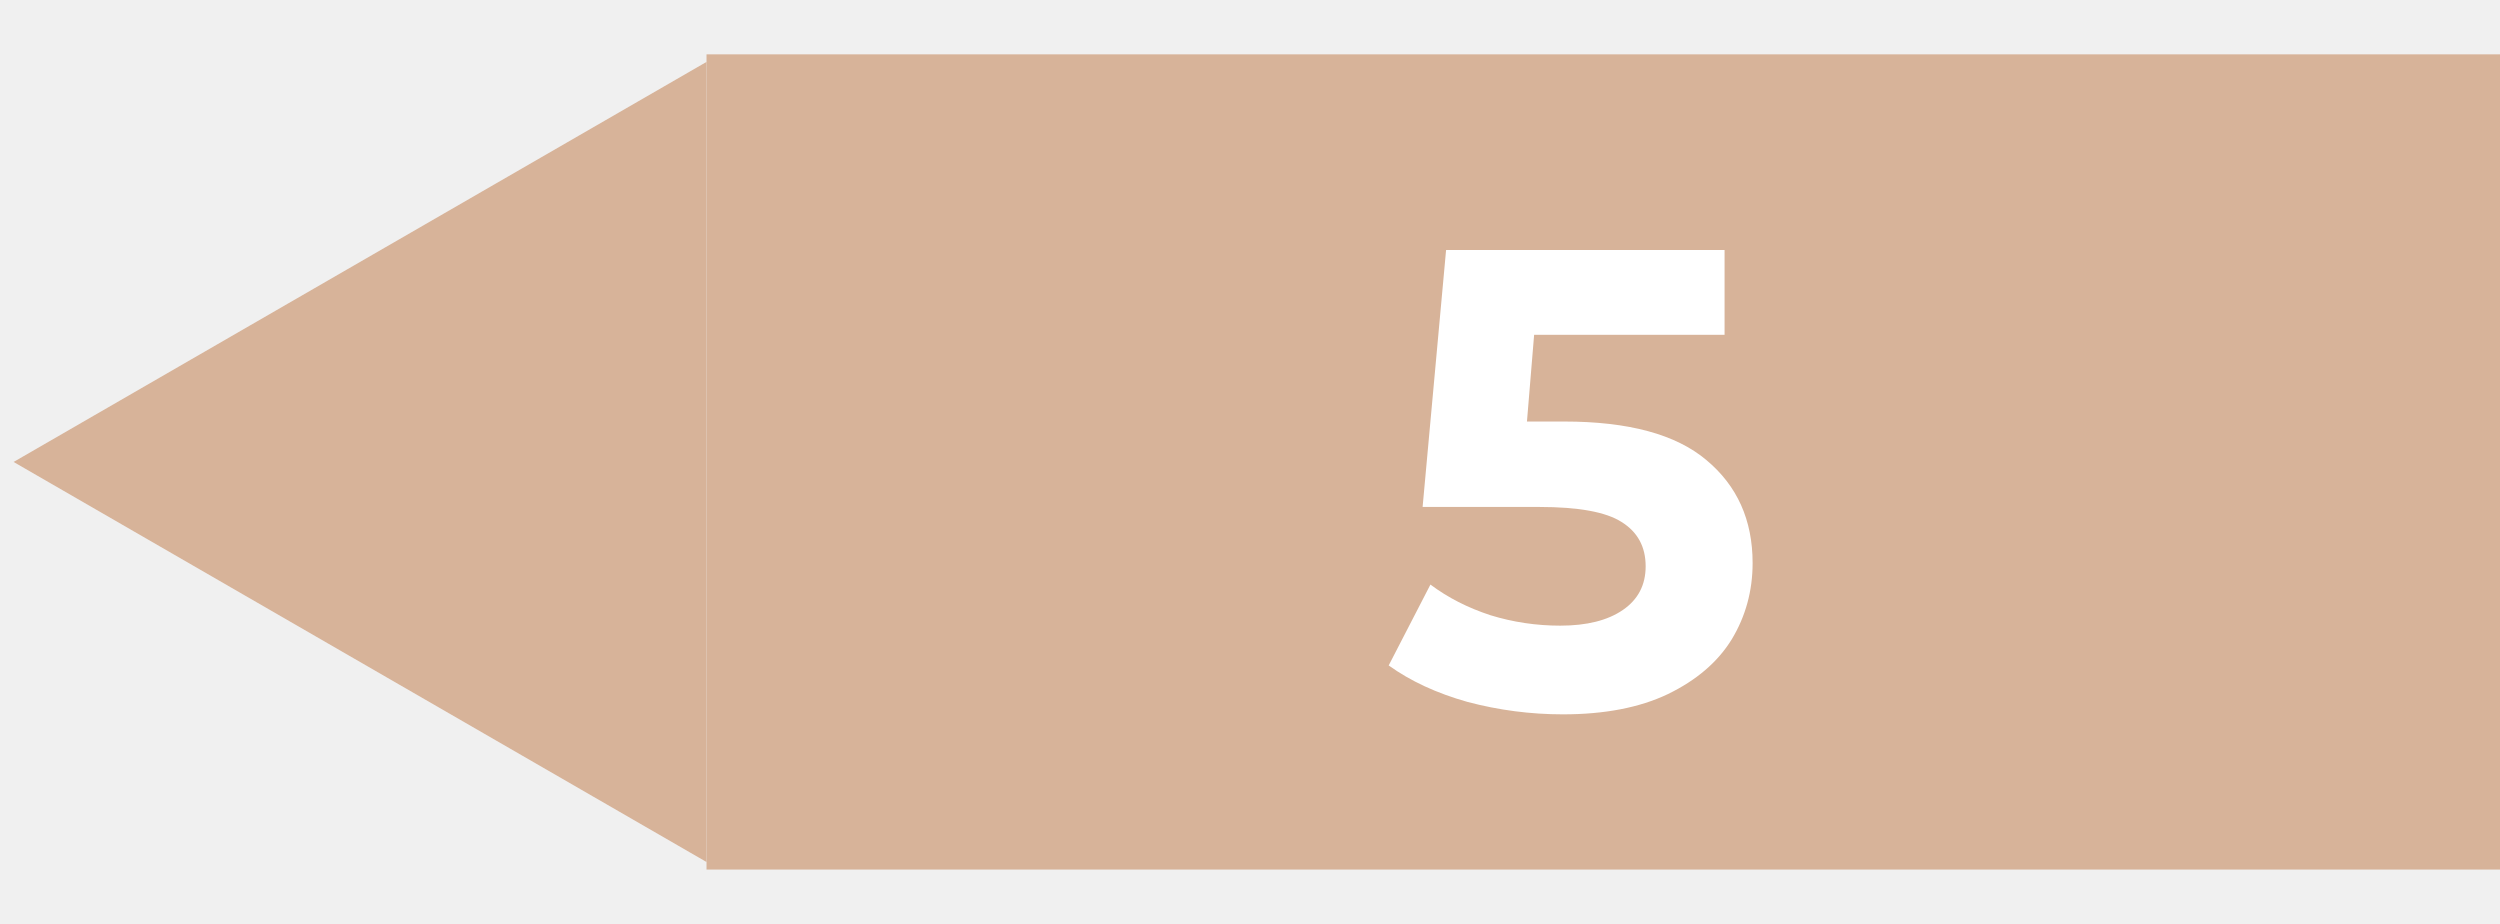
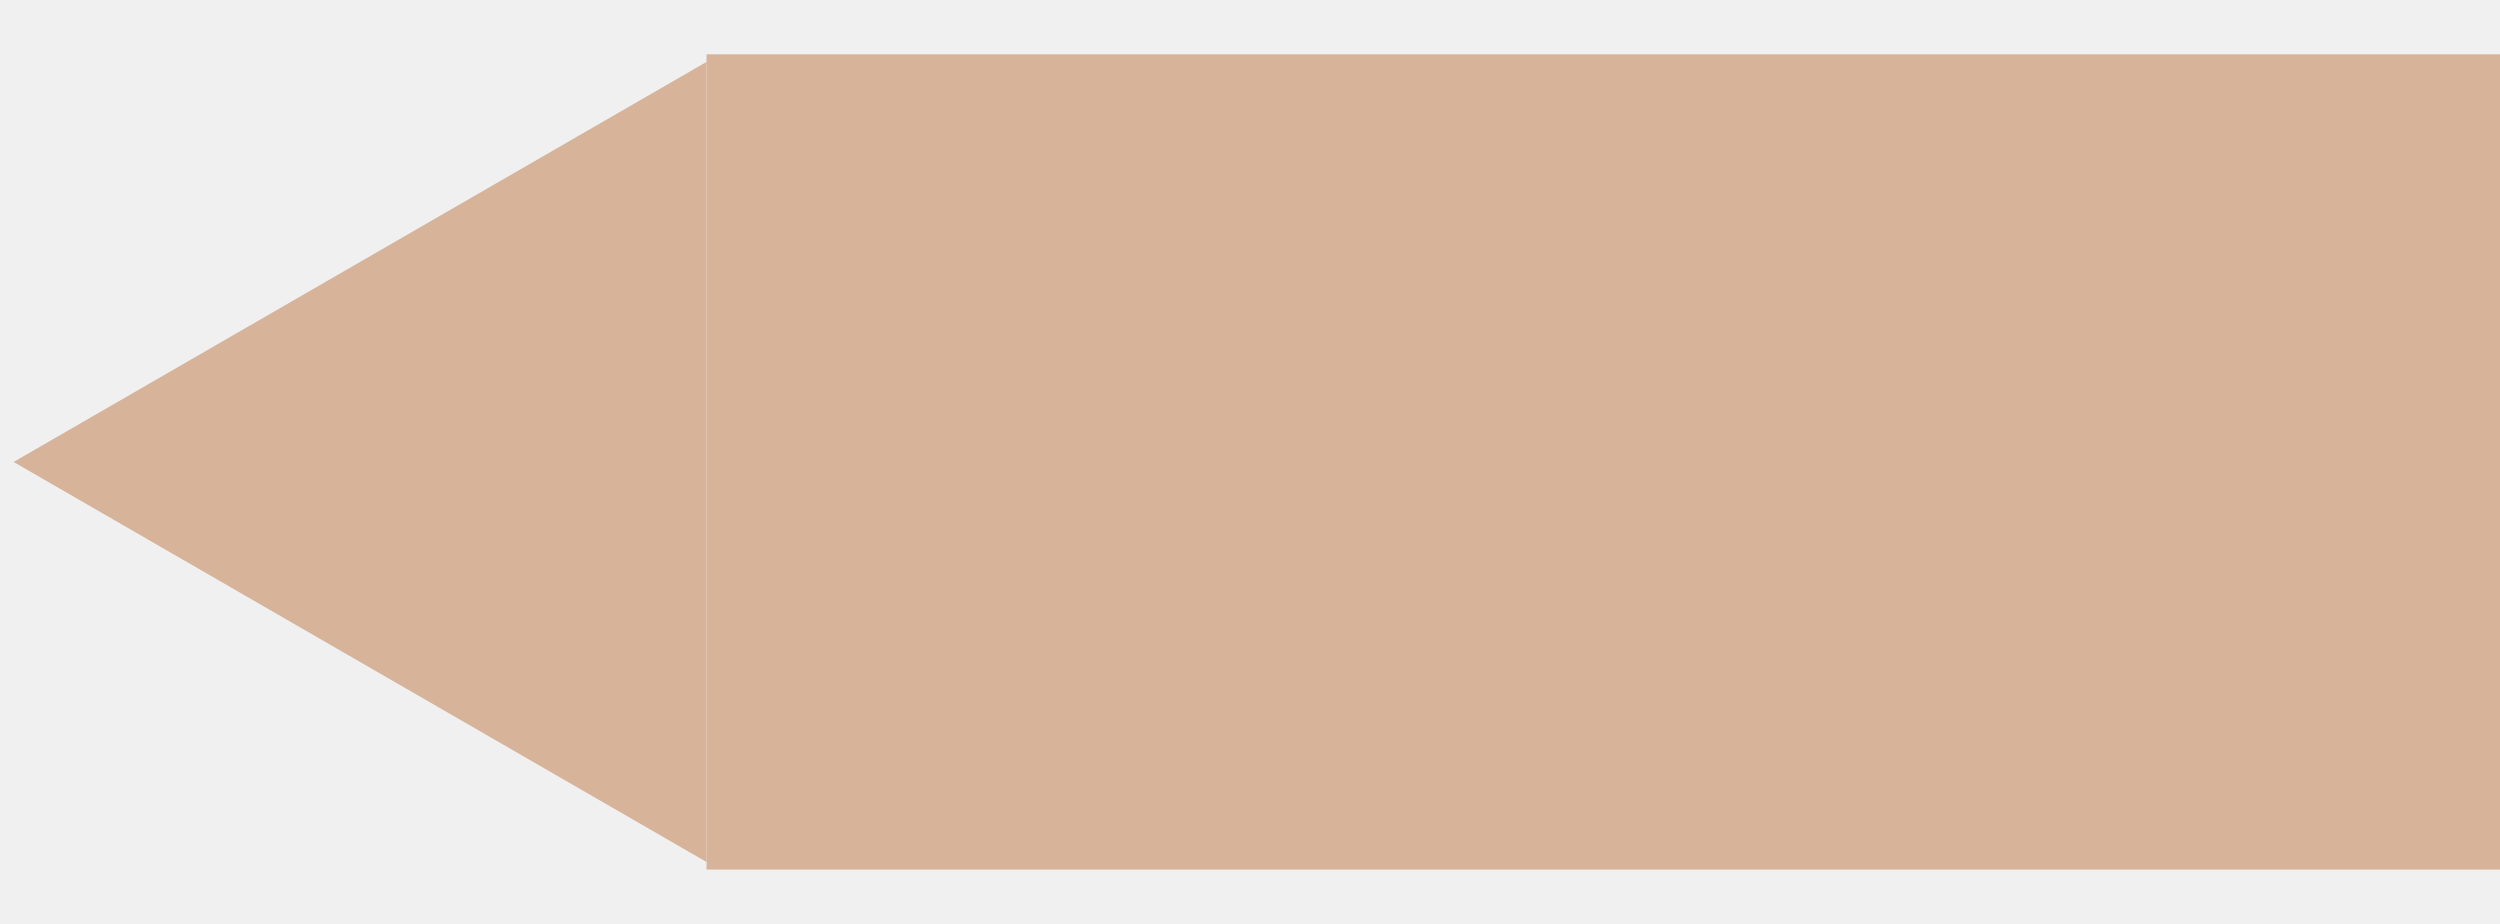
<svg xmlns="http://www.w3.org/2000/svg" width="46" height="17" viewBox="0 0 46 17" fill="none">
  <path d="M0.25 8.5L13 1.139L13 15.861L0.25 8.5Z" fill="#D7B399" />
  <path d="M13 1H46V16H13V1Z" fill="#D7B399" />
-   <path d="M28.78 7.756C29.964 7.756 30.836 7.992 31.396 8.464C31.964 8.936 32.248 9.568 32.248 10.36C32.248 10.872 32.12 11.34 31.864 11.764C31.608 12.18 31.216 12.516 30.688 12.772C30.168 13.02 29.524 13.144 28.756 13.144C28.164 13.144 27.58 13.068 27.004 12.916C26.436 12.756 25.952 12.532 25.552 12.244L26.32 10.756C26.64 10.996 27.008 11.184 27.424 11.32C27.84 11.448 28.268 11.512 28.708 11.512C29.196 11.512 29.58 11.416 29.86 11.224C30.14 11.032 30.28 10.764 30.28 10.42C30.28 10.06 30.132 9.788 29.836 9.604C29.548 9.42 29.044 9.328 28.324 9.328H26.176L26.608 4.6H31.732V6.16H28.228L28.096 7.756H28.78Z" fill="white" />
</svg>
